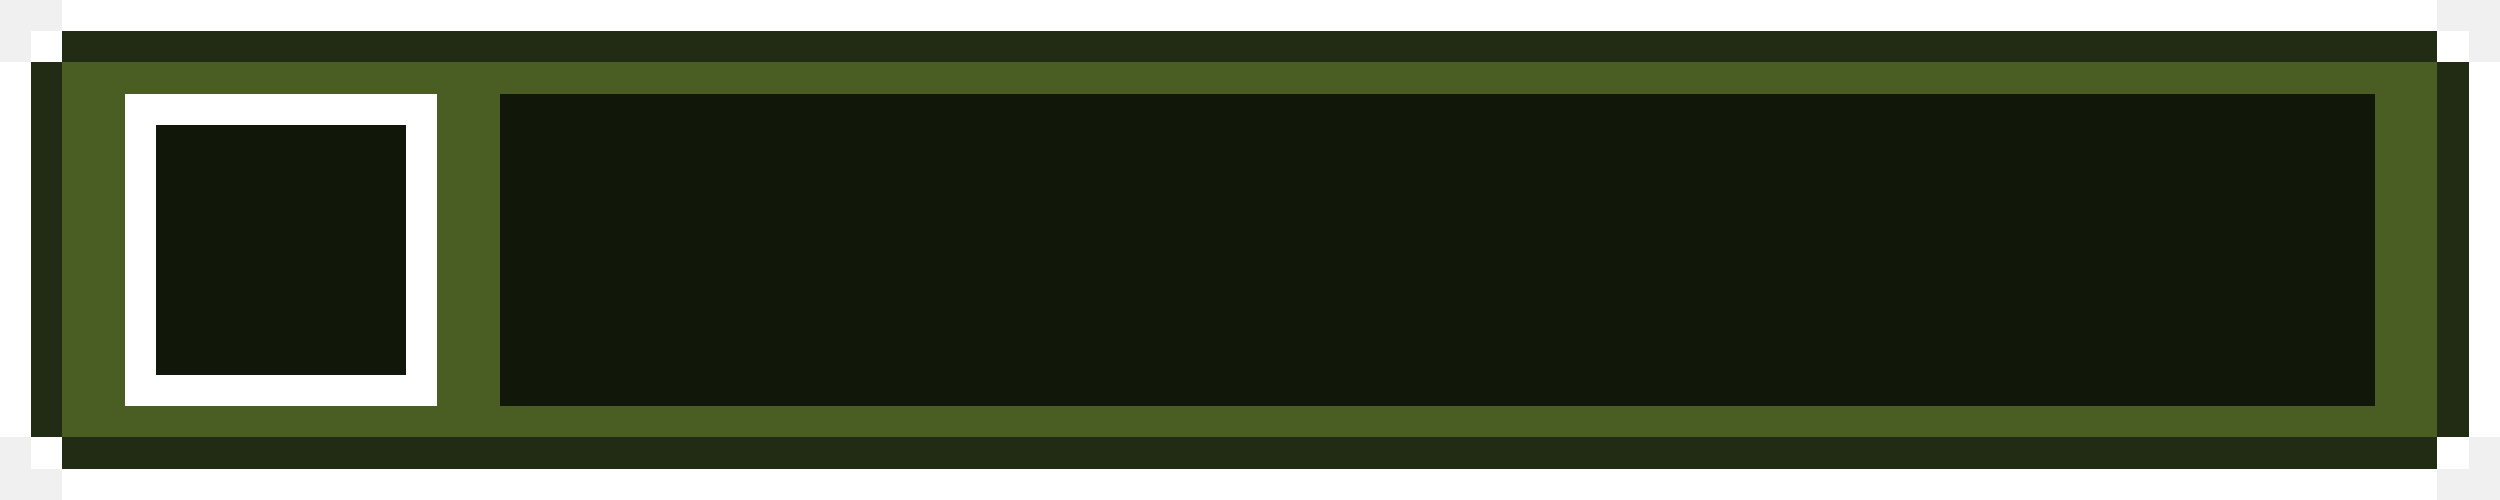
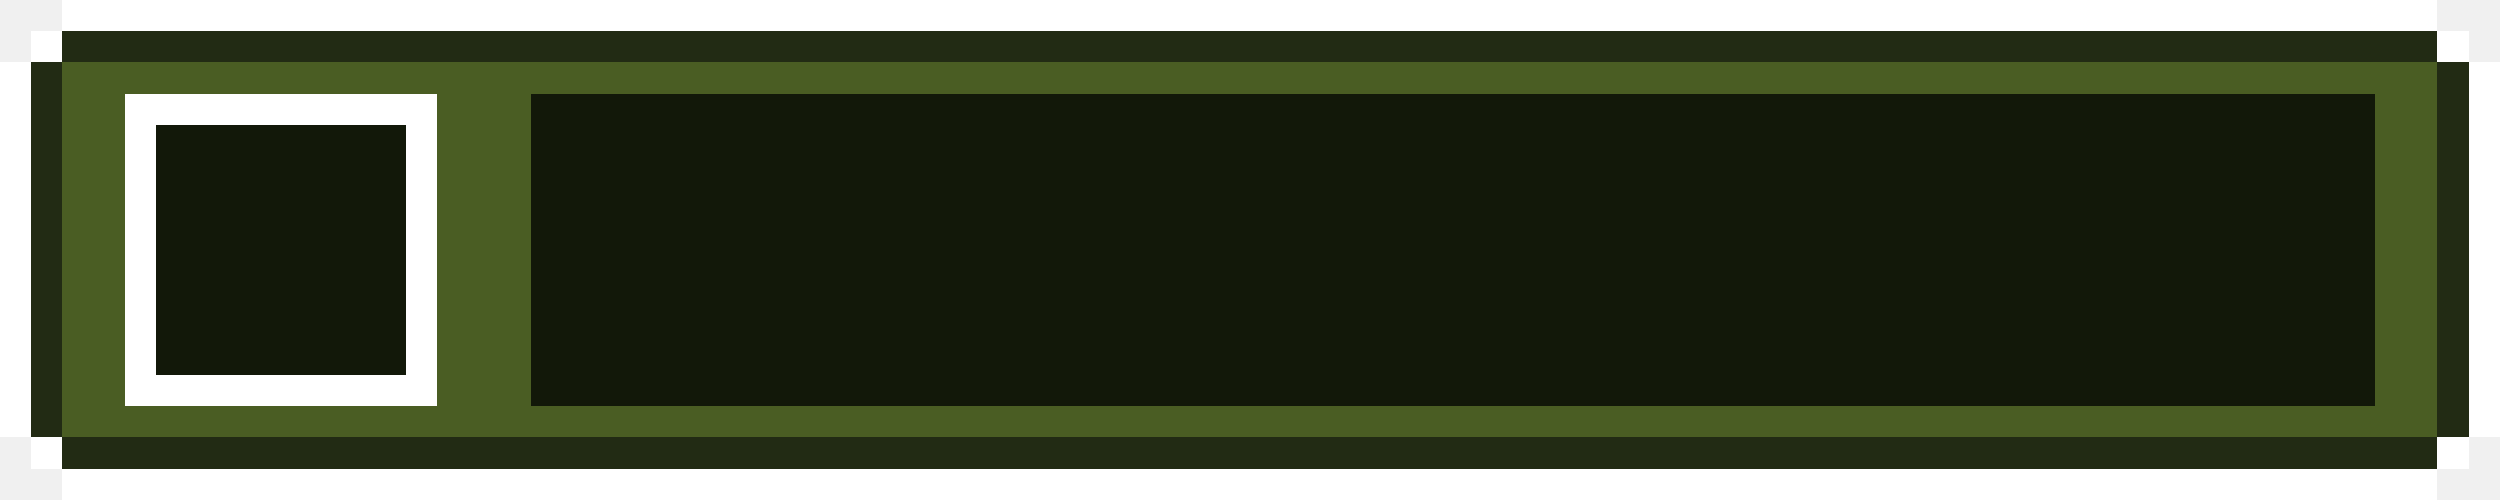
<svg xmlns="http://www.w3.org/2000/svg" viewBox="0 0 160 32" width="100%" height="100%" shape-rendering="crispEdges">
  <path d="M 4,0 H 156 V 2 H 158 V 4 H 160 V 28 H 158 V 30 H 156 V 32 H 4 V 30 H 2 V 28 H 0 V 4 H 2 V 2 H 4 Z" fill="#FFFFFF" />
  <path d="M 4,2 H 156 V 4 H 158 V 28 H 156 V 30 H 4 V 28 H 2 V 4 H 4 Z" fill="#222B14" />
  <rect x="4" y="4" width="152" height="24" fill="#4A5D23" />
  <rect x="8" y="6" width="20" height="20" fill="#FFFFFF" />
  <rect x="10" y="8" width="16" height="16" fill="#121809" />
-   <rect x="32" y="6" width="120" height="20" fill="#121809" />
+   <rect x="34" y="6" width="118" height="20" fill="#121809" />
</svg>
